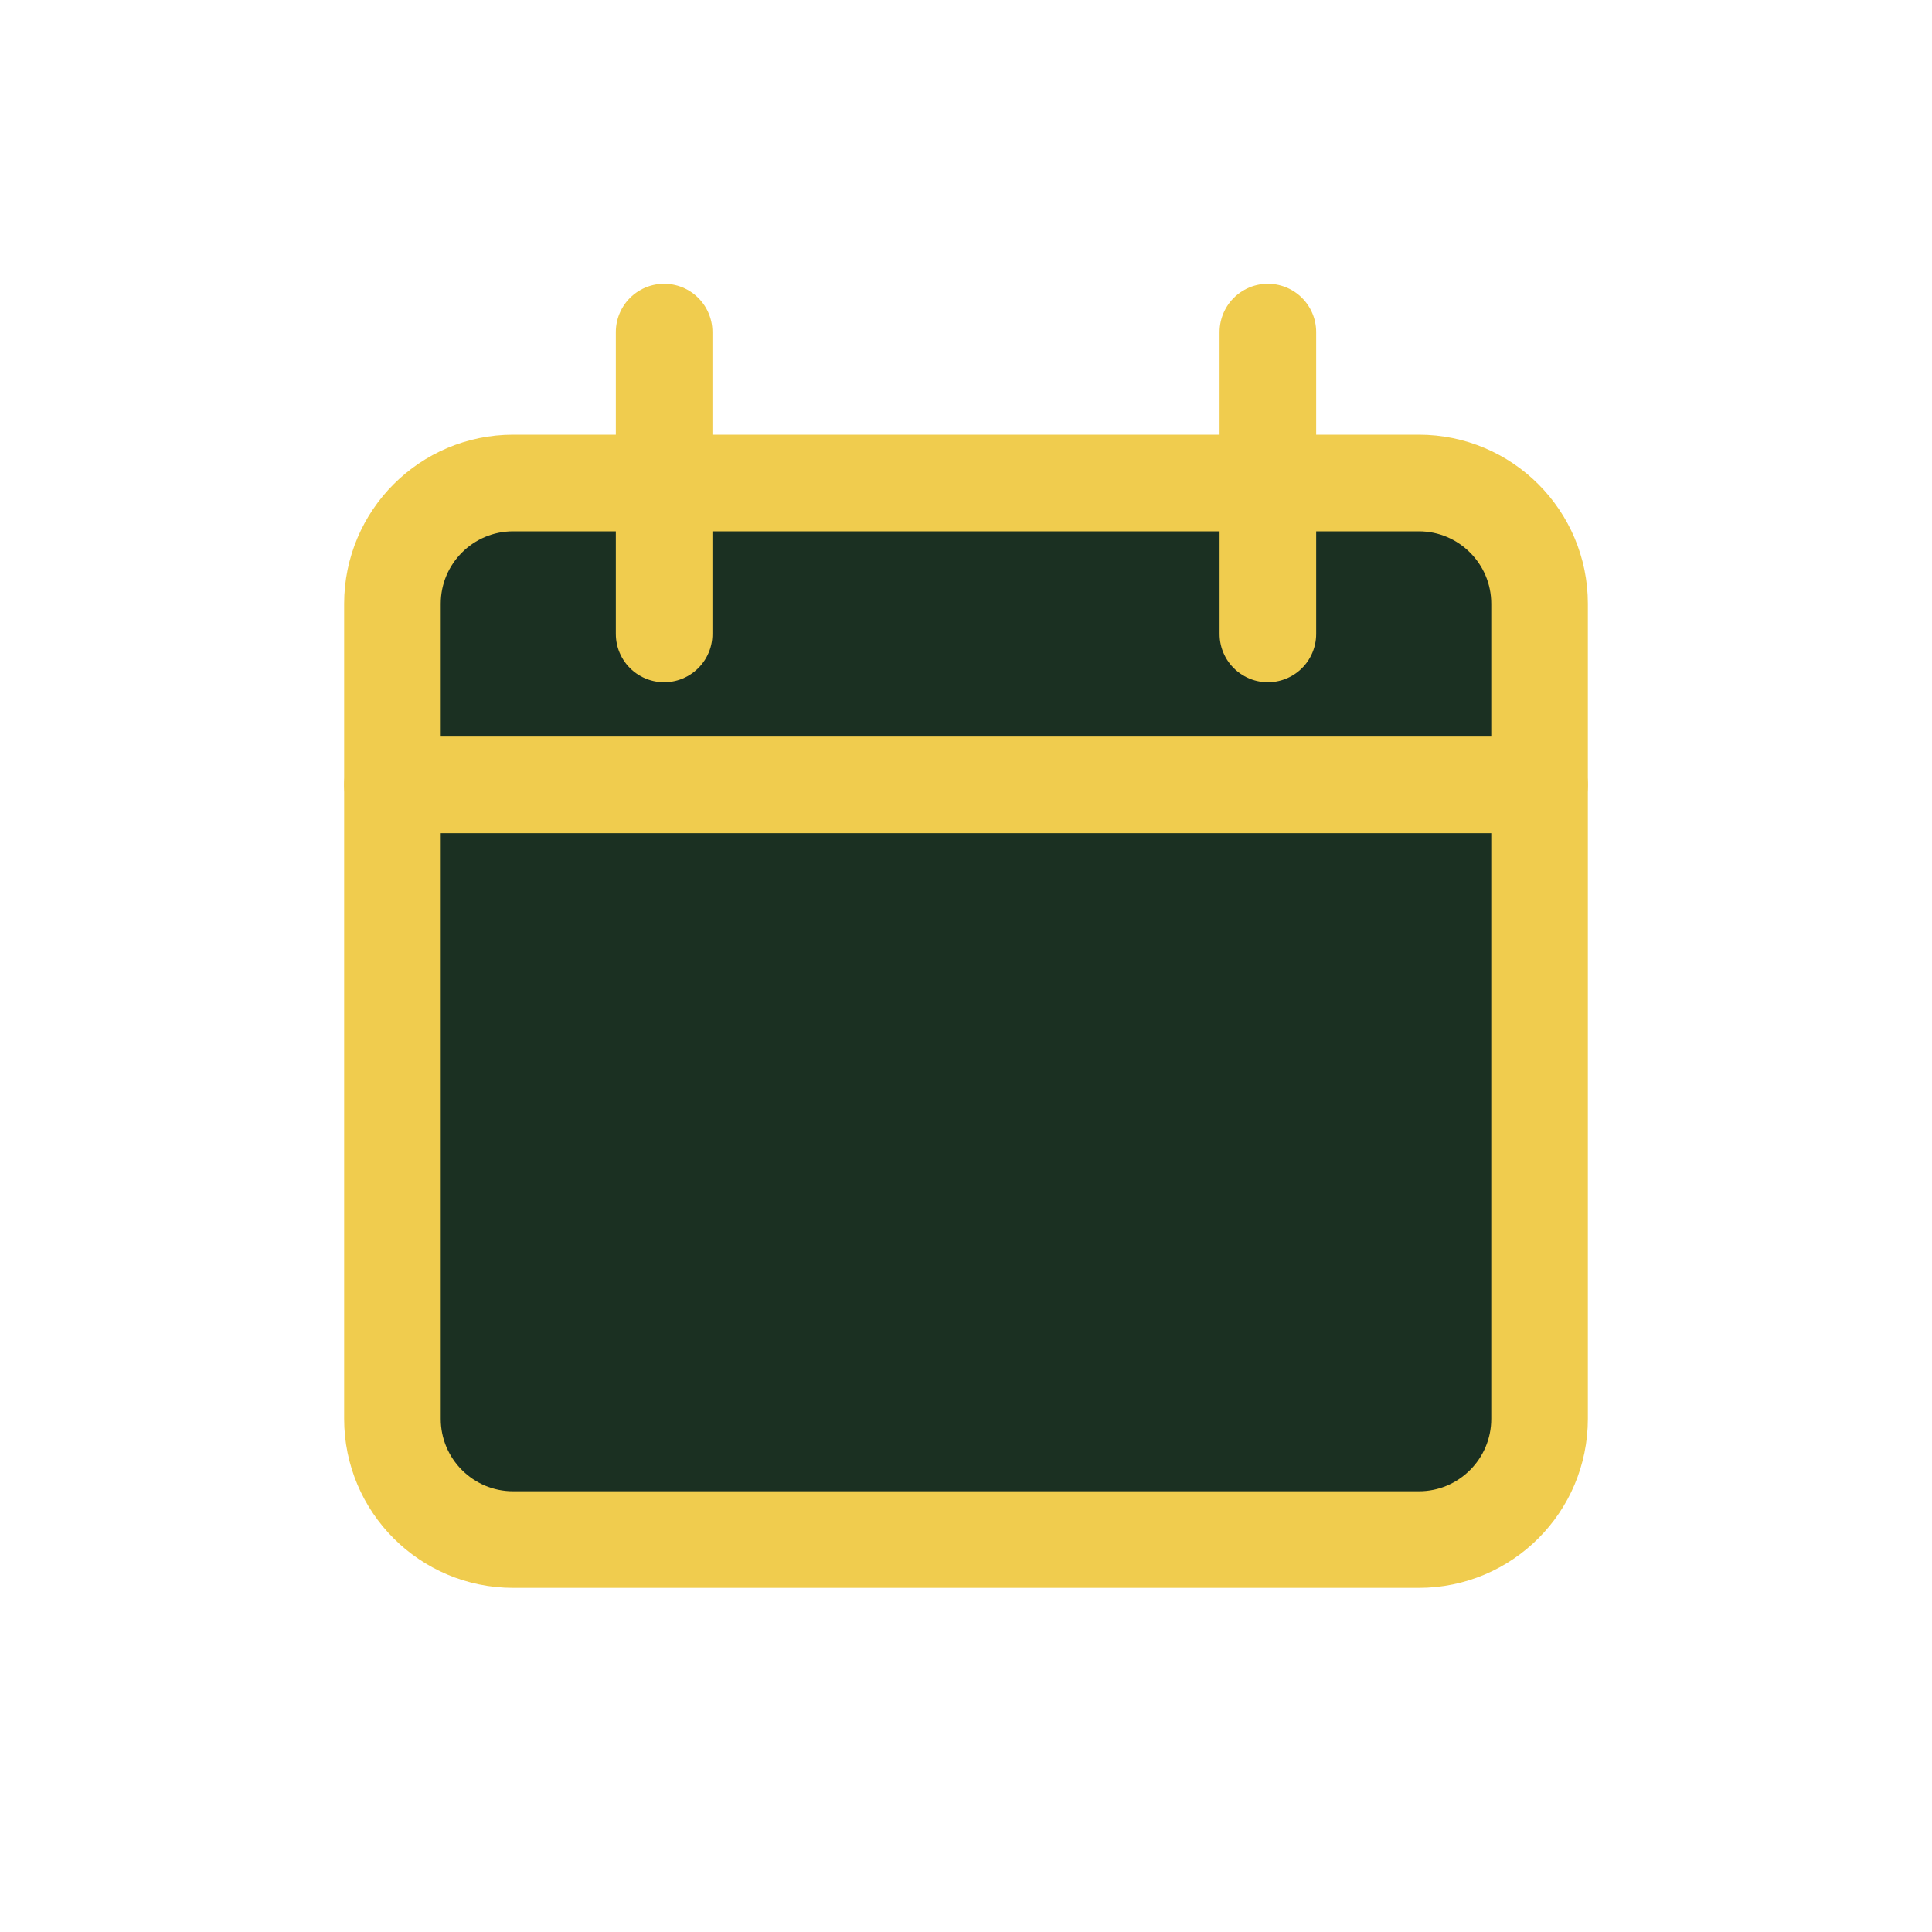
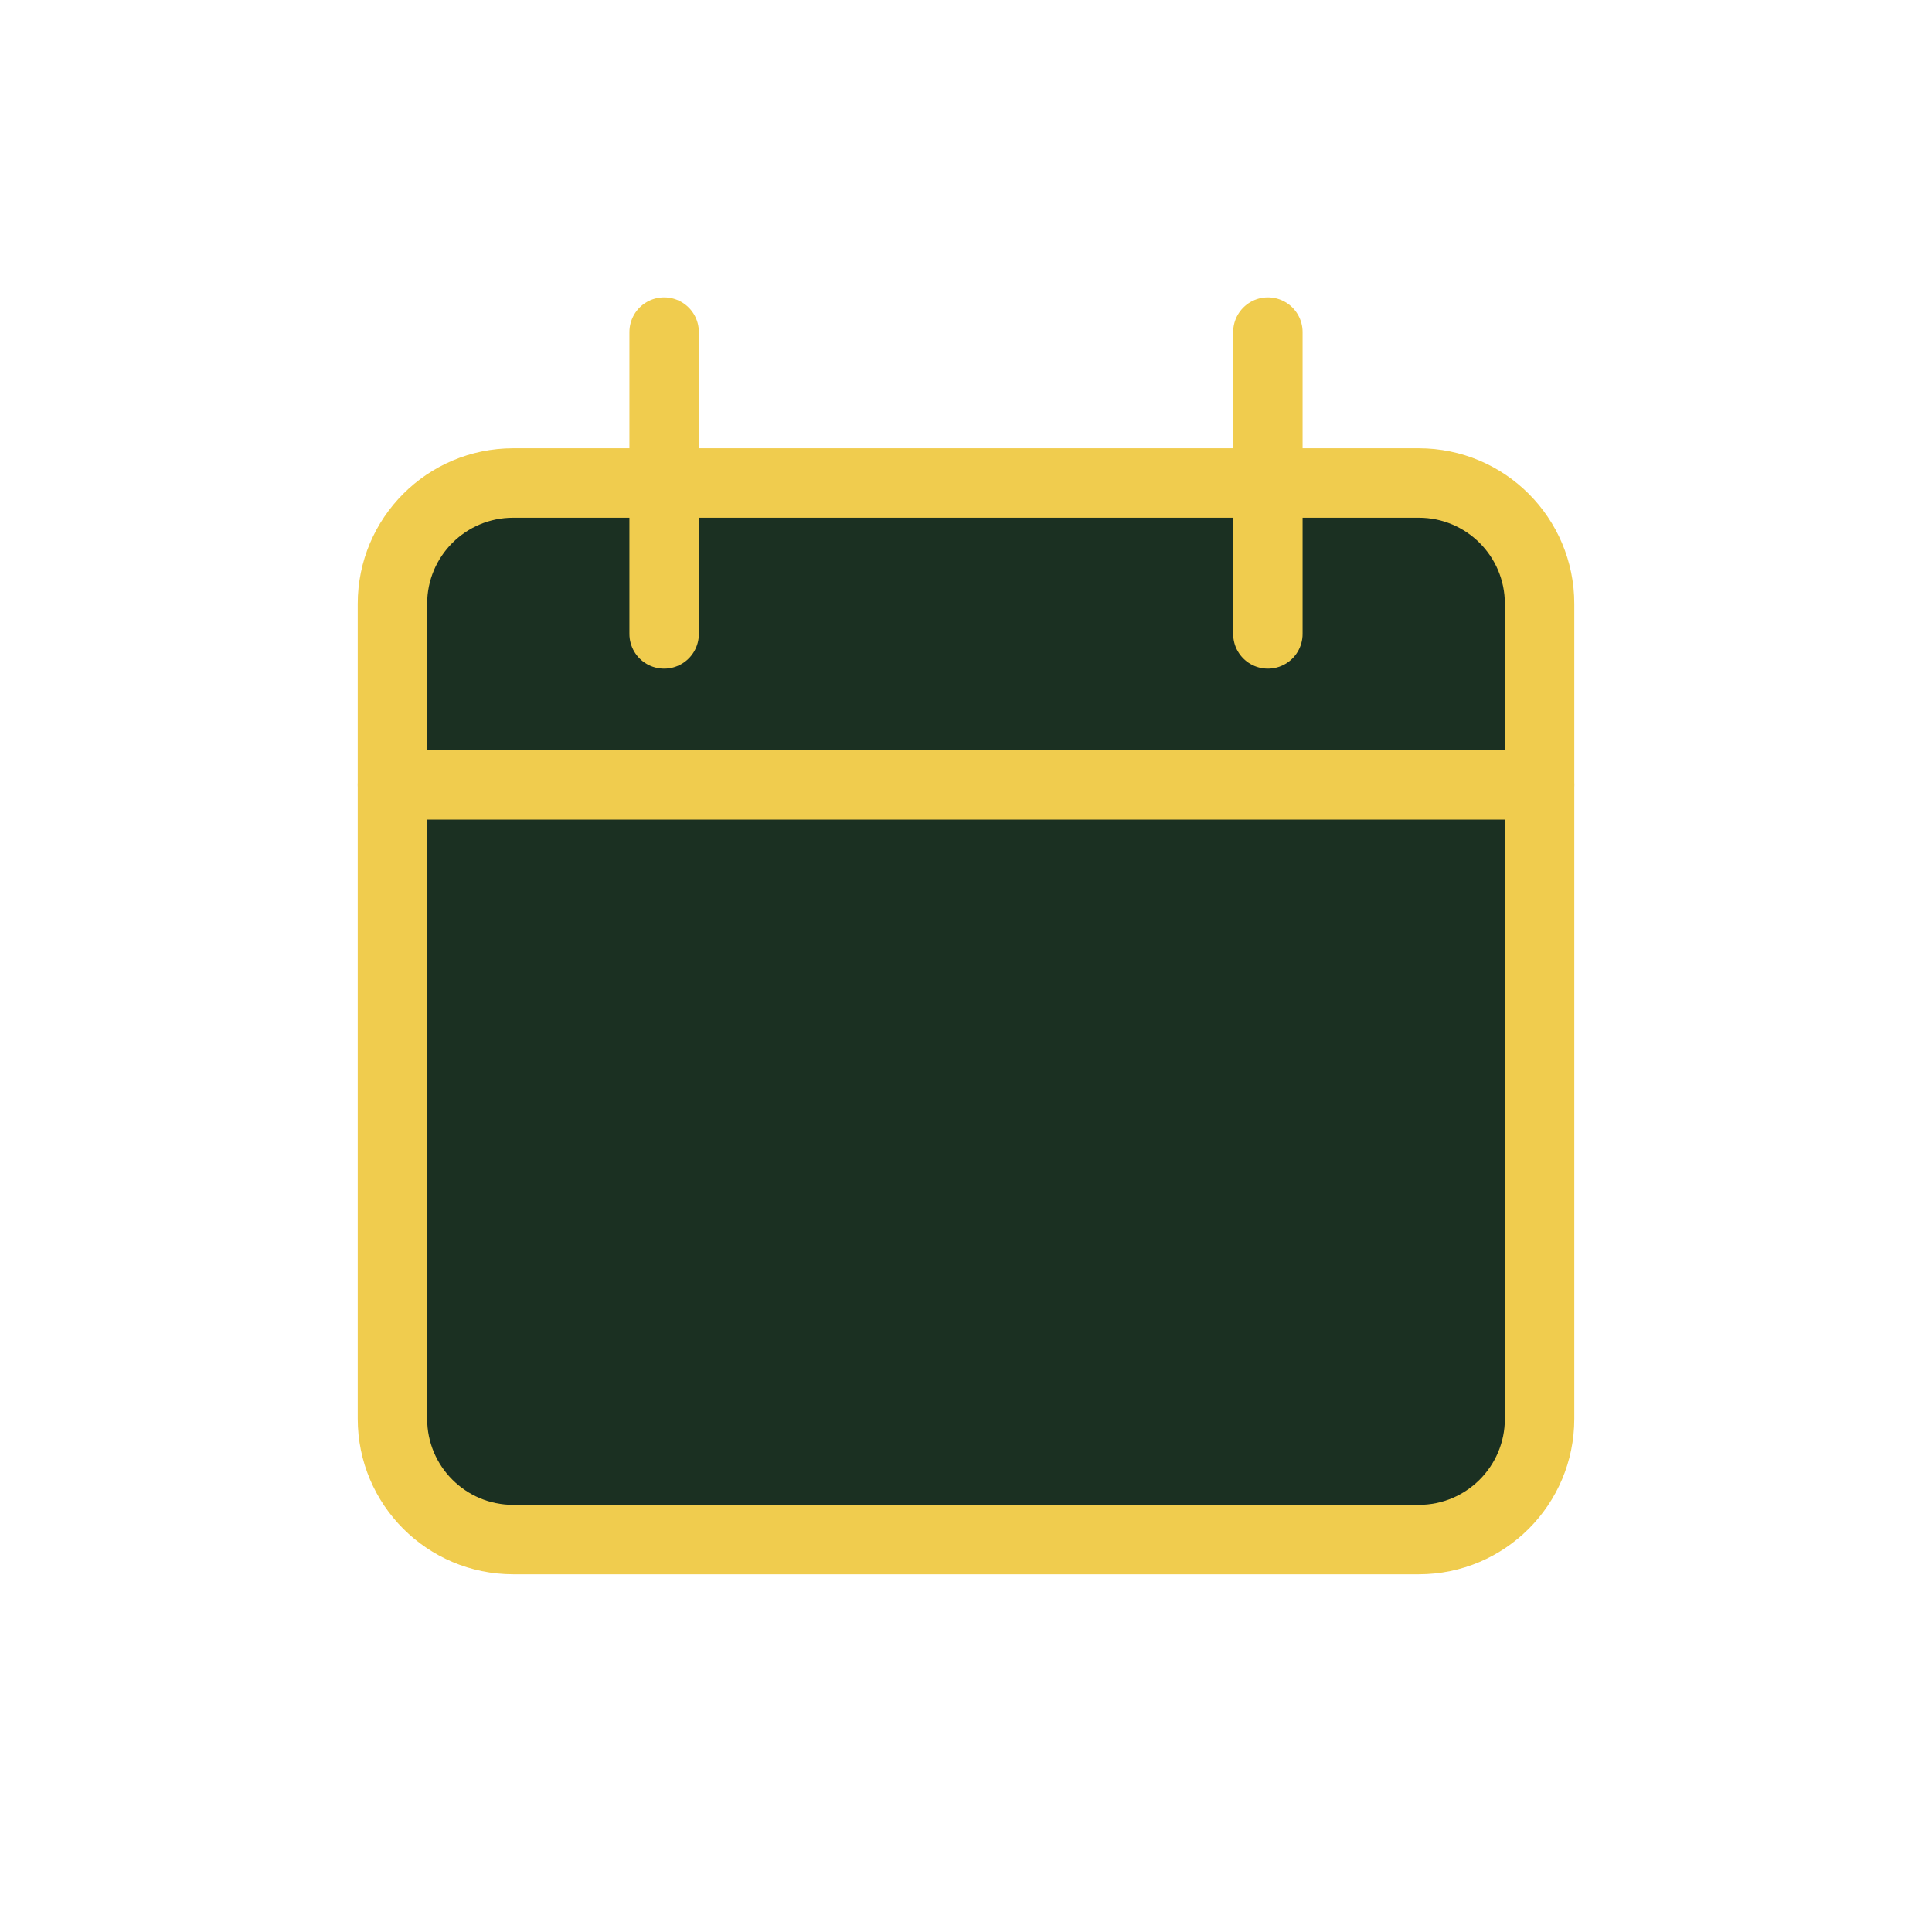
- <svg xmlns="http://www.w3.org/2000/svg" viewBox="0 0 32 32" fill="#1b3022" stroke="#f0cc4e" stroke-width="1.6" stroke-linejoin="round" stroke-linecap="round">
+ <svg xmlns="http://www.w3.org/2000/svg" viewBox="0 0 32 32" fill="#1b3022" stroke="#f0cc4e" stroke-width="1.15" stroke-linejoin="round" stroke-linecap="round">
  <rect x="6.5" y="8" width="19" height="17.5" rx="2" />
  <path fill="none" d="M6.5 13h19M11 5.5v5M21 5.5v5" />
</svg>
